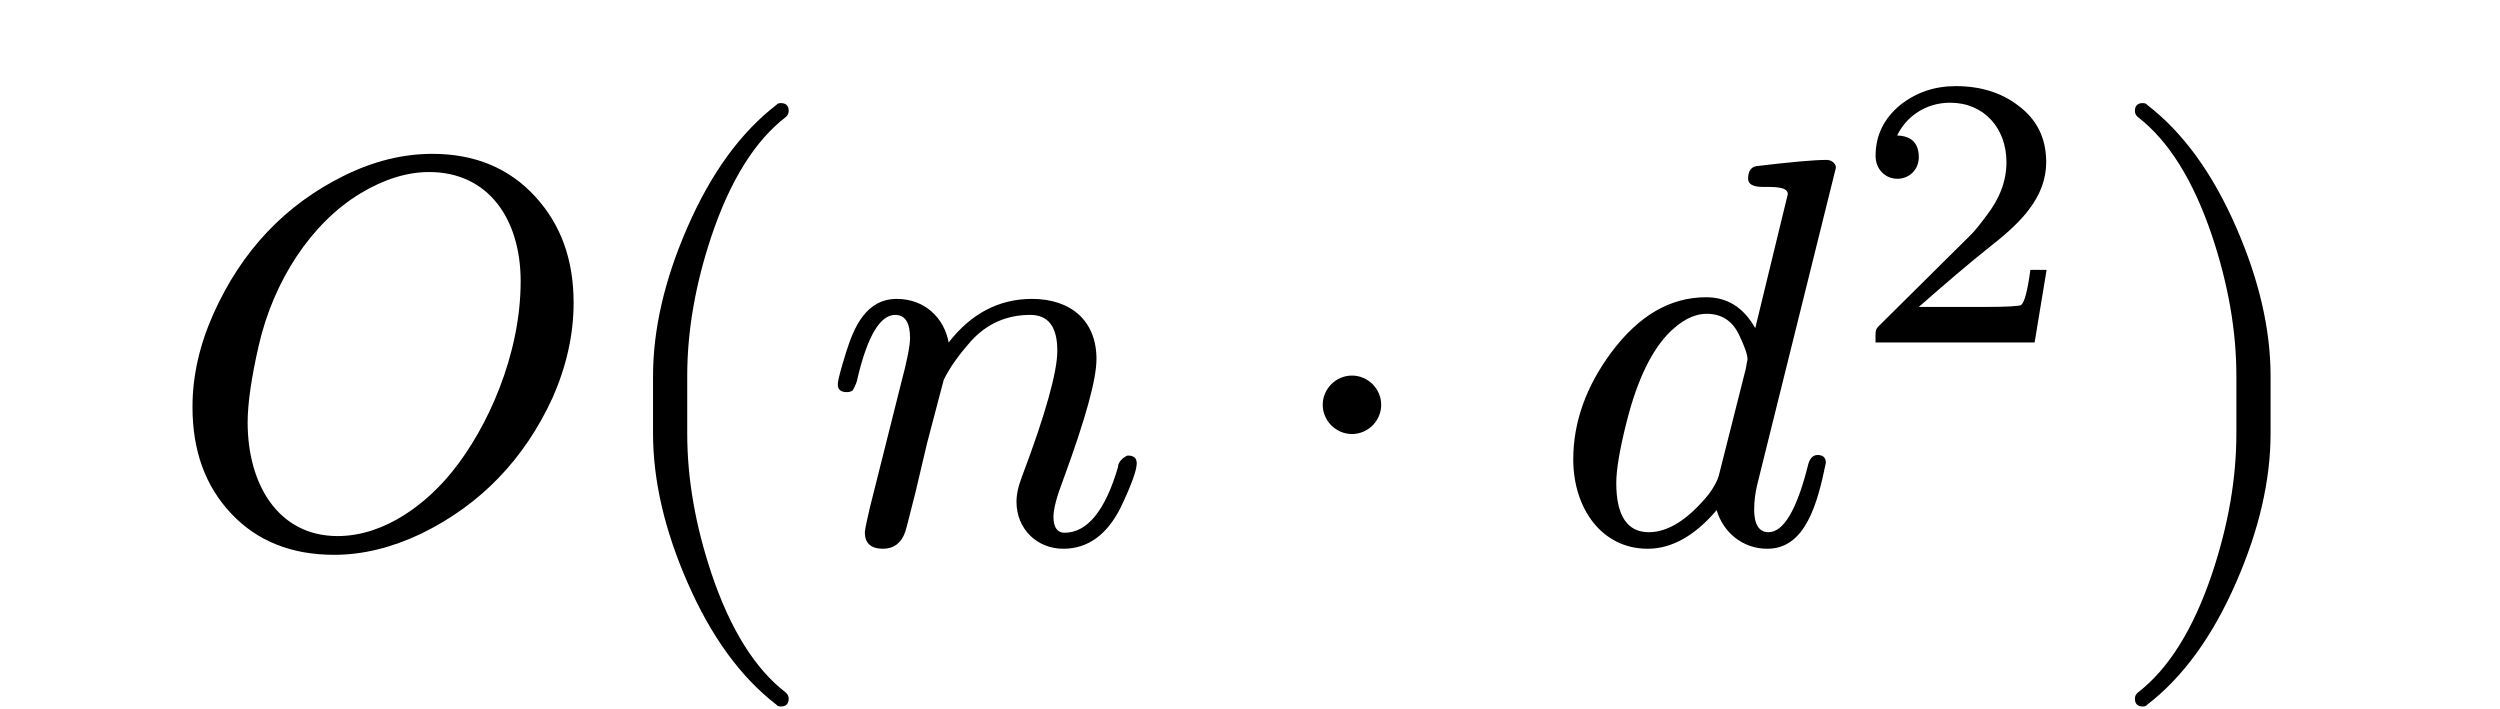
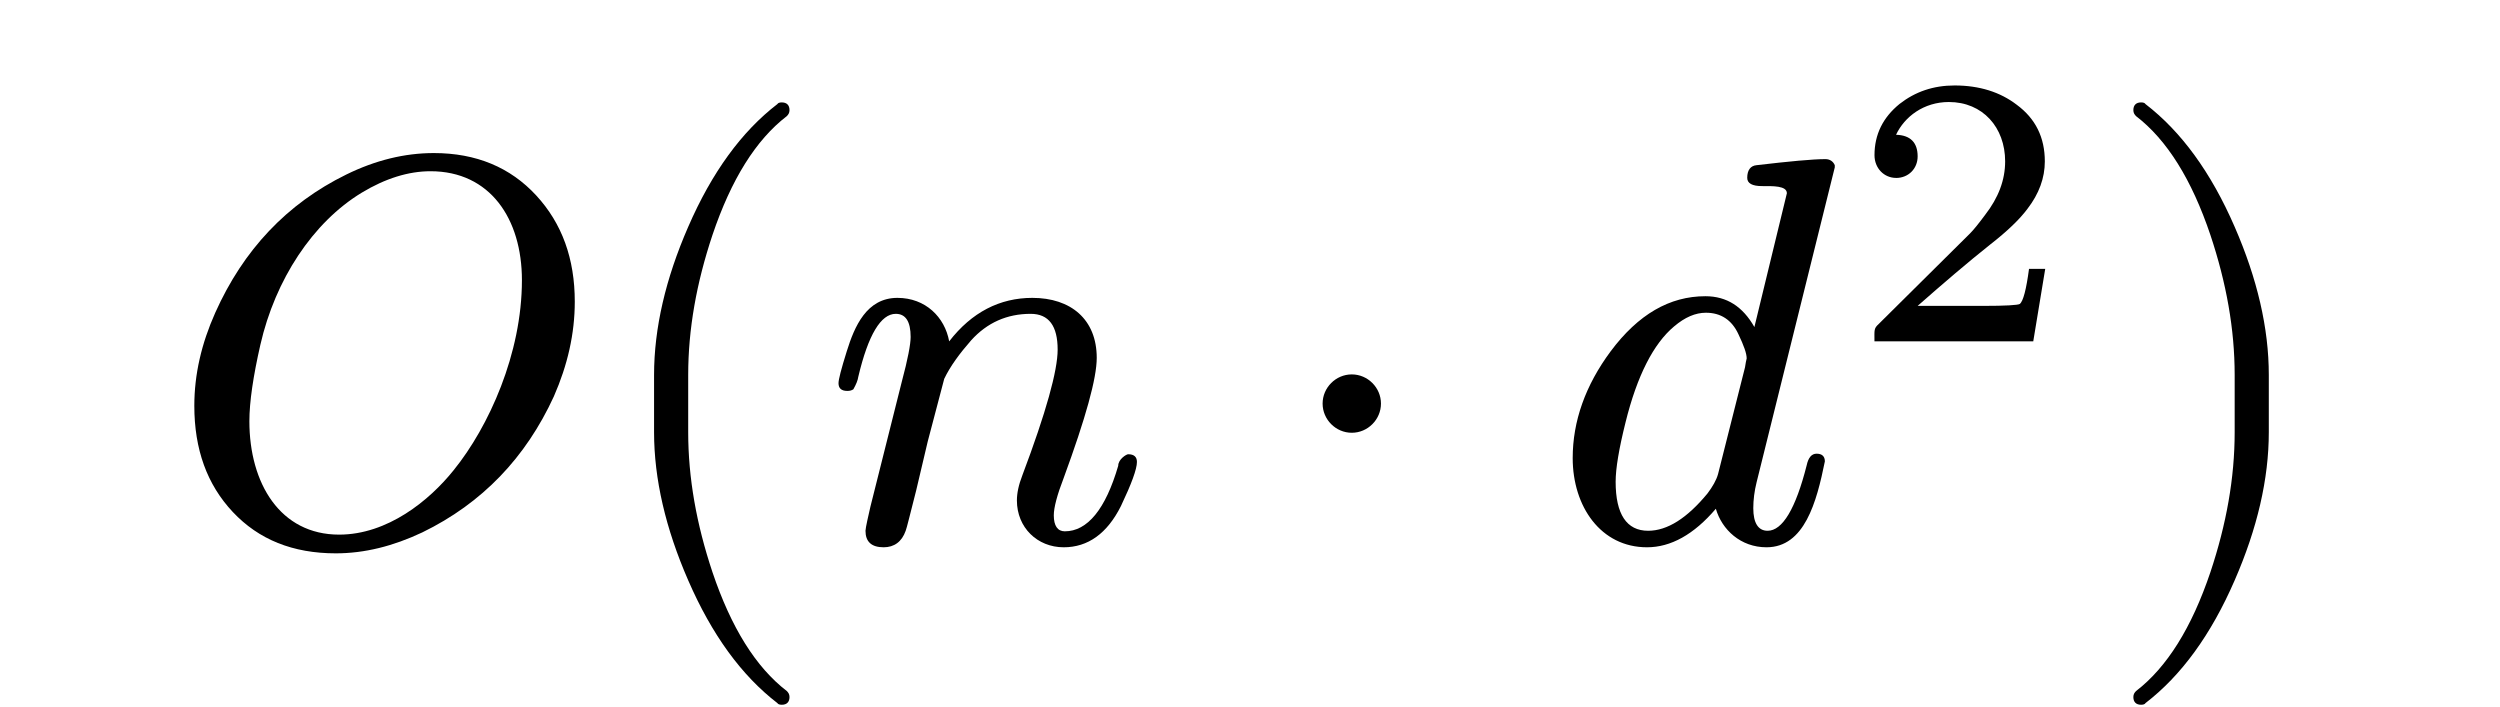
- <svg xmlns="http://www.w3.org/2000/svg" xmlns:xlink="http://www.w3.org/1999/xlink" class="typst-doc" viewBox="0 0 63.458 17.962" width="76.2" height="21.6">
+ <svg xmlns="http://www.w3.org/2000/svg" xmlns:xlink="http://www.w3.org/1999/xlink" class="typst-doc" viewBox="0 0 63.458 17.962" width="95.2" height="26.9">
  <g>
    <g class="typst-group">
      <g>
        <g class="typst-text" transform="matrix(1 0 0 -1 4.2 13.762)">
          <use xlink:href="#gC8CB4ED7A4568321F6AEB04E0E55FBEF" x="0" y="0" fill="#000000" fill-rule="nonzero" />
        </g>
        <g class="typst-text" transform="matrix(1 0 0 -1 14.952 13.762)">
          <use xlink:href="#g7B21AC717FB3F2C05EC2FBA9FCF2DCC6" x="0" y="0" fill="#000000" fill-rule="nonzero" />
        </g>
        <g class="typst-text" transform="matrix(1 0 0 -1 20.86 13.762)">
          <use xlink:href="#g7C18B8792220ED935CC59A29C1F04D7F" x="0" y="0" fill="#000000" fill-rule="nonzero" />
        </g>
        <g class="typst-text" transform="matrix(1 0 0 -1 32.37111 13.762)">
          <use xlink:href="#g562401A8368AA85D3B1CA201004B30A0" x="0" y="0" fill="#000000" fill-rule="nonzero" />
        </g>
        <g class="typst-text" transform="matrix(1 0 0 -1 39.37422 13.762)">
          <use xlink:href="#g670051D6A05F383C728227D3CFBA85FF" x="0" y="0" fill="#000000" fill-rule="nonzero" />
        </g>
        <g class="typst-text" transform="matrix(1 0 0 -1 46.99022 8.68)">
          <use xlink:href="#gE1F2F5B8B63FC6D35605A8532F18019A" x="0" y="0" fill="#000000" fill-rule="nonzero" />
        </g>
        <g class="typst-text" transform="matrix(1 0 0 -1 53.35042 13.762)">
          <use xlink:href="#g12655B79CE0845B0FEE1674C93E65DD5" x="0" y="0" fill="#000000" fill-rule="nonzero" />
        </g>
      </g>
    </g>
  </g>
  <defs id="glyph">
    <symbol id="gC8CB4ED7A4568321F6AEB04E0E55FBEF" overflow="visible">
      <path d="M 0 0m 9.828 3.682 c 0.35 0.798 0.532 1.596 0.532 2.408 c 0 1.092 -0.322 1.988 -0.98 2.702 c -0.658 0.714 -1.526 1.078 -2.604 1.078 c -0.742 0 -1.484 -0.182 -2.226 -0.546 c -1.512 -0.742 -2.618 -1.918 -3.332 -3.514 c -0.35 -0.784 -0.532 -1.568 -0.532 -2.366 c 0 -1.106 0.322 -2.002 0.98 -2.702 c 0.658 -0.7 1.526 -1.05 2.618 -1.05 c 0.728 0 1.456 0.182 2.198 0.532 c 1.526 0.742 2.632 1.904 3.346 3.458 Z m -0.812 2.954 c 0 -1.862 -0.84 -3.724 -1.736 -4.83 c -0.616 -0.77 -1.68 -1.638 -2.912 -1.638 c -1.498 0 -2.282 1.302 -2.282 2.884 c 0 0.49 0.098 1.148 0.28 1.946 c 0.378 1.652 1.33 3.108 2.576 3.864 c 0.602 0.364 1.19 0.546 1.75 0.546 c 1.512 0 2.324 -1.204 2.324 -2.772 Z " />
    </symbol>
    <symbol id="g7B21AC717FB3F2C05EC2FBA9FCF2DCC6" overflow="visible">
      <path d="M 0 0m 4.872 -4.158 c 0.126 0 0.196 0.07 0.196 0.196 c 0 0.07 -0.028 0.112 -0.07 0.154 c -0.784 0.602 -1.414 1.61 -1.89 3.024 c -0.406 1.218 -0.616 2.394 -0.616 3.556 v 1.456 c 0 1.162 0.21 2.338 0.616 3.556 c 0.476 1.414 1.106 2.422 1.89 3.024 c 0.042 0.042 0.07 0.084 0.07 0.154 c 0 0.126 -0.07 0.196 -0.196 0.196 c -0.056 0 -0.098 -0.014 -0.112 -0.042 c -0.91 -0.7 -1.666 -1.736 -2.268 -3.122 c -0.574 -1.316 -0.868 -2.576 -0.868 -3.766 v -1.456 c 0 -1.19 0.294 -2.45 0.868 -3.766 c 0.602 -1.386 1.358 -2.422 2.268 -3.122 c 0.014 -0.028 0.056 -0.042 0.112 -0.042 Z " />
    </symbol>
    <symbol id="g7C18B8792220ED935CC59A29C1F04D7F" overflow="visible">
      <path d="M 0 0m 7.518 1.918 c -0.322 -1.106 -0.784 -1.666 -1.358 -1.666 c -0.182 0 -0.28 0.14 -0.28 0.406 c 0 0.196 0.084 0.518 0.252 0.952 c 0.56 1.526 0.84 2.534 0.84 3.052 c 0 0.98 -0.658 1.526 -1.638 1.526 c -0.826 0 -1.54 -0.364 -2.114 -1.106 c -0.112 0.616 -0.602 1.106 -1.316 1.106 c -0.784 0 -1.092 -0.728 -1.288 -1.358 c -0.14 -0.448 -0.21 -0.714 -0.21 -0.812 c 0 -0.126 0.07 -0.196 0.224 -0.196 c 0.07 0 0.112 0.014 0.154 0.042 c 0.07 0.126 0.112 0.224 0.126 0.322 c 0.252 1.064 0.574 1.596 0.952 1.596 c 0.252 0 0.378 -0.196 0.378 -0.588 c 0 -0.182 -0.07 -0.56 -0.224 -1.134 l -0.798 -3.178 c -0.042 -0.182 -0.126 -0.546 -0.126 -0.616 c 0 -0.28 0.154 -0.42 0.462 -0.42 c 0.266 0 0.462 0.14 0.56 0.42 c 0.028 0.07 0.112 0.42 0.266 1.022 l 0.294 1.246 l 0.42 1.596 c 0.154 0.322 0.392 0.644 0.686 0.98 c 0.406 0.448 0.91 0.672 1.512 0.672 c 0.462 0 0.686 -0.308 0.686 -0.91 c 0 -0.532 -0.294 -1.596 -0.896 -3.192 c -0.098 -0.252 -0.14 -0.462 -0.14 -0.644 c 0 -0.686 0.518 -1.19 1.19 -1.19 c 0.616 0 1.106 0.35 1.456 1.05 c 0.266 0.56 0.406 0.938 0.406 1.12 c 0 0.126 -0.07 0.196 -0.224 0.196 c -0.042 0 -0.252 -0.126 -0.252 -0.294 Z " />
    </symbol>
    <symbol id="g562401A8368AA85D3B1CA201004B30A0" overflow="visible">
      <path d="M 0 0m 2.688 3.5 c 0 0.406 -0.336 0.742 -0.742 0.742 c -0.406 0 -0.742 -0.336 -0.742 -0.742 c 0 -0.406 0.336 -0.742 0.742 -0.742 c 0.406 0 0.742 0.336 0.742 0.742 Z " />
    </symbol>
    <symbol id="g670051D6A05F383C728227D3CFBA85FF" overflow="visible">
      <path d="M 0 0m 6.006 8.848 l -0.826 -3.402 c -0.294 0.518 -0.7 0.784 -1.246 0.784 c -0.91 0 -1.708 -0.462 -2.408 -1.4 c -0.644 -0.868 -0.966 -1.778 -0.966 -2.716 c 0 -1.232 0.714 -2.268 1.89 -2.268 c 0.602 0 1.19 0.322 1.75 0.98 c 0.154 -0.532 0.63 -0.98 1.288 -0.98 c 0.966 0 1.274 1.148 1.484 2.184 c 0 0.126 -0.07 0.196 -0.21 0.196 c -0.126 0 -0.21 -0.098 -0.252 -0.294 c -0.28 -1.106 -0.616 -1.666 -0.994 -1.666 c -0.238 0 -0.364 0.196 -0.364 0.574 c 0 0.21 0.028 0.434 0.084 0.658 l 1.988 8.008 v 0.056 c -0.042 0.098 -0.126 0.154 -0.238 0.154 c -0.322 0 -0.91 -0.056 -1.75 -0.154 c -0.154 -0.014 -0.238 -0.126 -0.238 -0.322 c 0 -0.14 0.126 -0.21 0.378 -0.21 c 0.266 0 0.63 0.014 0.63 -0.182 Z m -1.232 -3.584 c 0.14 -0.294 0.21 -0.49 0.21 -0.616 c -0.014 -0.056 -0.028 -0.126 -0.042 -0.224 l -0.686 -2.716 c -0.042 -0.154 -0.14 -0.322 -0.266 -0.49 c -0.518 -0.63 -1.022 -0.952 -1.512 -0.952 c -0.546 0 -0.826 0.42 -0.826 1.246 c 0 0.336 0.084 0.84 0.252 1.512 c 0.294 1.19 0.714 2.002 1.232 2.436 c 0.28 0.238 0.546 0.35 0.812 0.35 c 0.378 0 0.658 -0.182 0.826 -0.546 Z " />
    </symbol>
    <symbol id="gE1F2F5B8B63FC6D35605A8532F18019A" overflow="visible">
      <path d="M 0 0m 1.166 4.155 c 0.314 0 0.549 0.235 0.549 0.549 c 0 0.353 -0.186 0.539 -0.549 0.549 c 0.216 0.461 0.706 0.833 1.343 0.833 c 0.862 0 1.431 -0.647 1.431 -1.509 c 0 -0.47 -0.167 -0.921 -0.51 -1.362 c -0.167 -0.225 -0.294 -0.382 -0.382 -0.47 l -2.323 -2.303 c -0.127 -0.118 -0.108 -0.147 -0.108 -0.441 h 4.038 l 0.304 1.842 h -0.412 c -0.069 -0.519 -0.147 -0.823 -0.235 -0.892 c -0.049 -0.029 -0.353 -0.049 -0.931 -0.049 h -1.666 c 0.657 0.578 1.264 1.098 1.842 1.558 c 0.441 0.343 0.755 0.647 0.951 0.911 c 0.294 0.382 0.441 0.784 0.441 1.205 c 0 0.608 -0.235 1.088 -0.715 1.441 c -0.421 0.323 -0.951 0.49 -1.578 0.49 c -0.539 0 -1 -0.157 -1.401 -0.47 c -0.421 -0.343 -0.637 -0.774 -0.637 -1.303 c 0 -0.333 0.245 -0.578 0.549 -0.578 Z " />
    </symbol>
    <symbol id="g12655B79CE0845B0FEE1674C93E65DD5" overflow="visible">
      <path d="M 0 0m 1.148 -4.116 c 0.91 0.7 1.666 1.736 2.268 3.122 c 0.574 1.316 0.868 2.576 0.868 3.766 v 1.456 c 0 1.19 -0.294 2.45 -0.868 3.766 c -0.602 1.386 -1.358 2.422 -2.268 3.122 c -0.014 0.028 -0.056 0.042 -0.112 0.042 c -0.126 0 -0.196 -0.07 -0.196 -0.196 c 0 -0.07 0.028 -0.112 0.07 -0.154 c 0.784 -0.602 1.414 -1.61 1.89 -3.024 c 0.406 -1.218 0.616 -2.394 0.616 -3.556 v -1.456 c 0 -1.162 -0.21 -2.338 -0.616 -3.556 c -0.476 -1.414 -1.106 -2.422 -1.89 -3.024 c -0.042 -0.042 -0.07 -0.084 -0.07 -0.154 c 0 -0.126 0.07 -0.196 0.196 -0.196 c 0.056 0 0.098 0.014 0.112 0.042 Z " />
    </symbol>
  </defs>
</svg>
